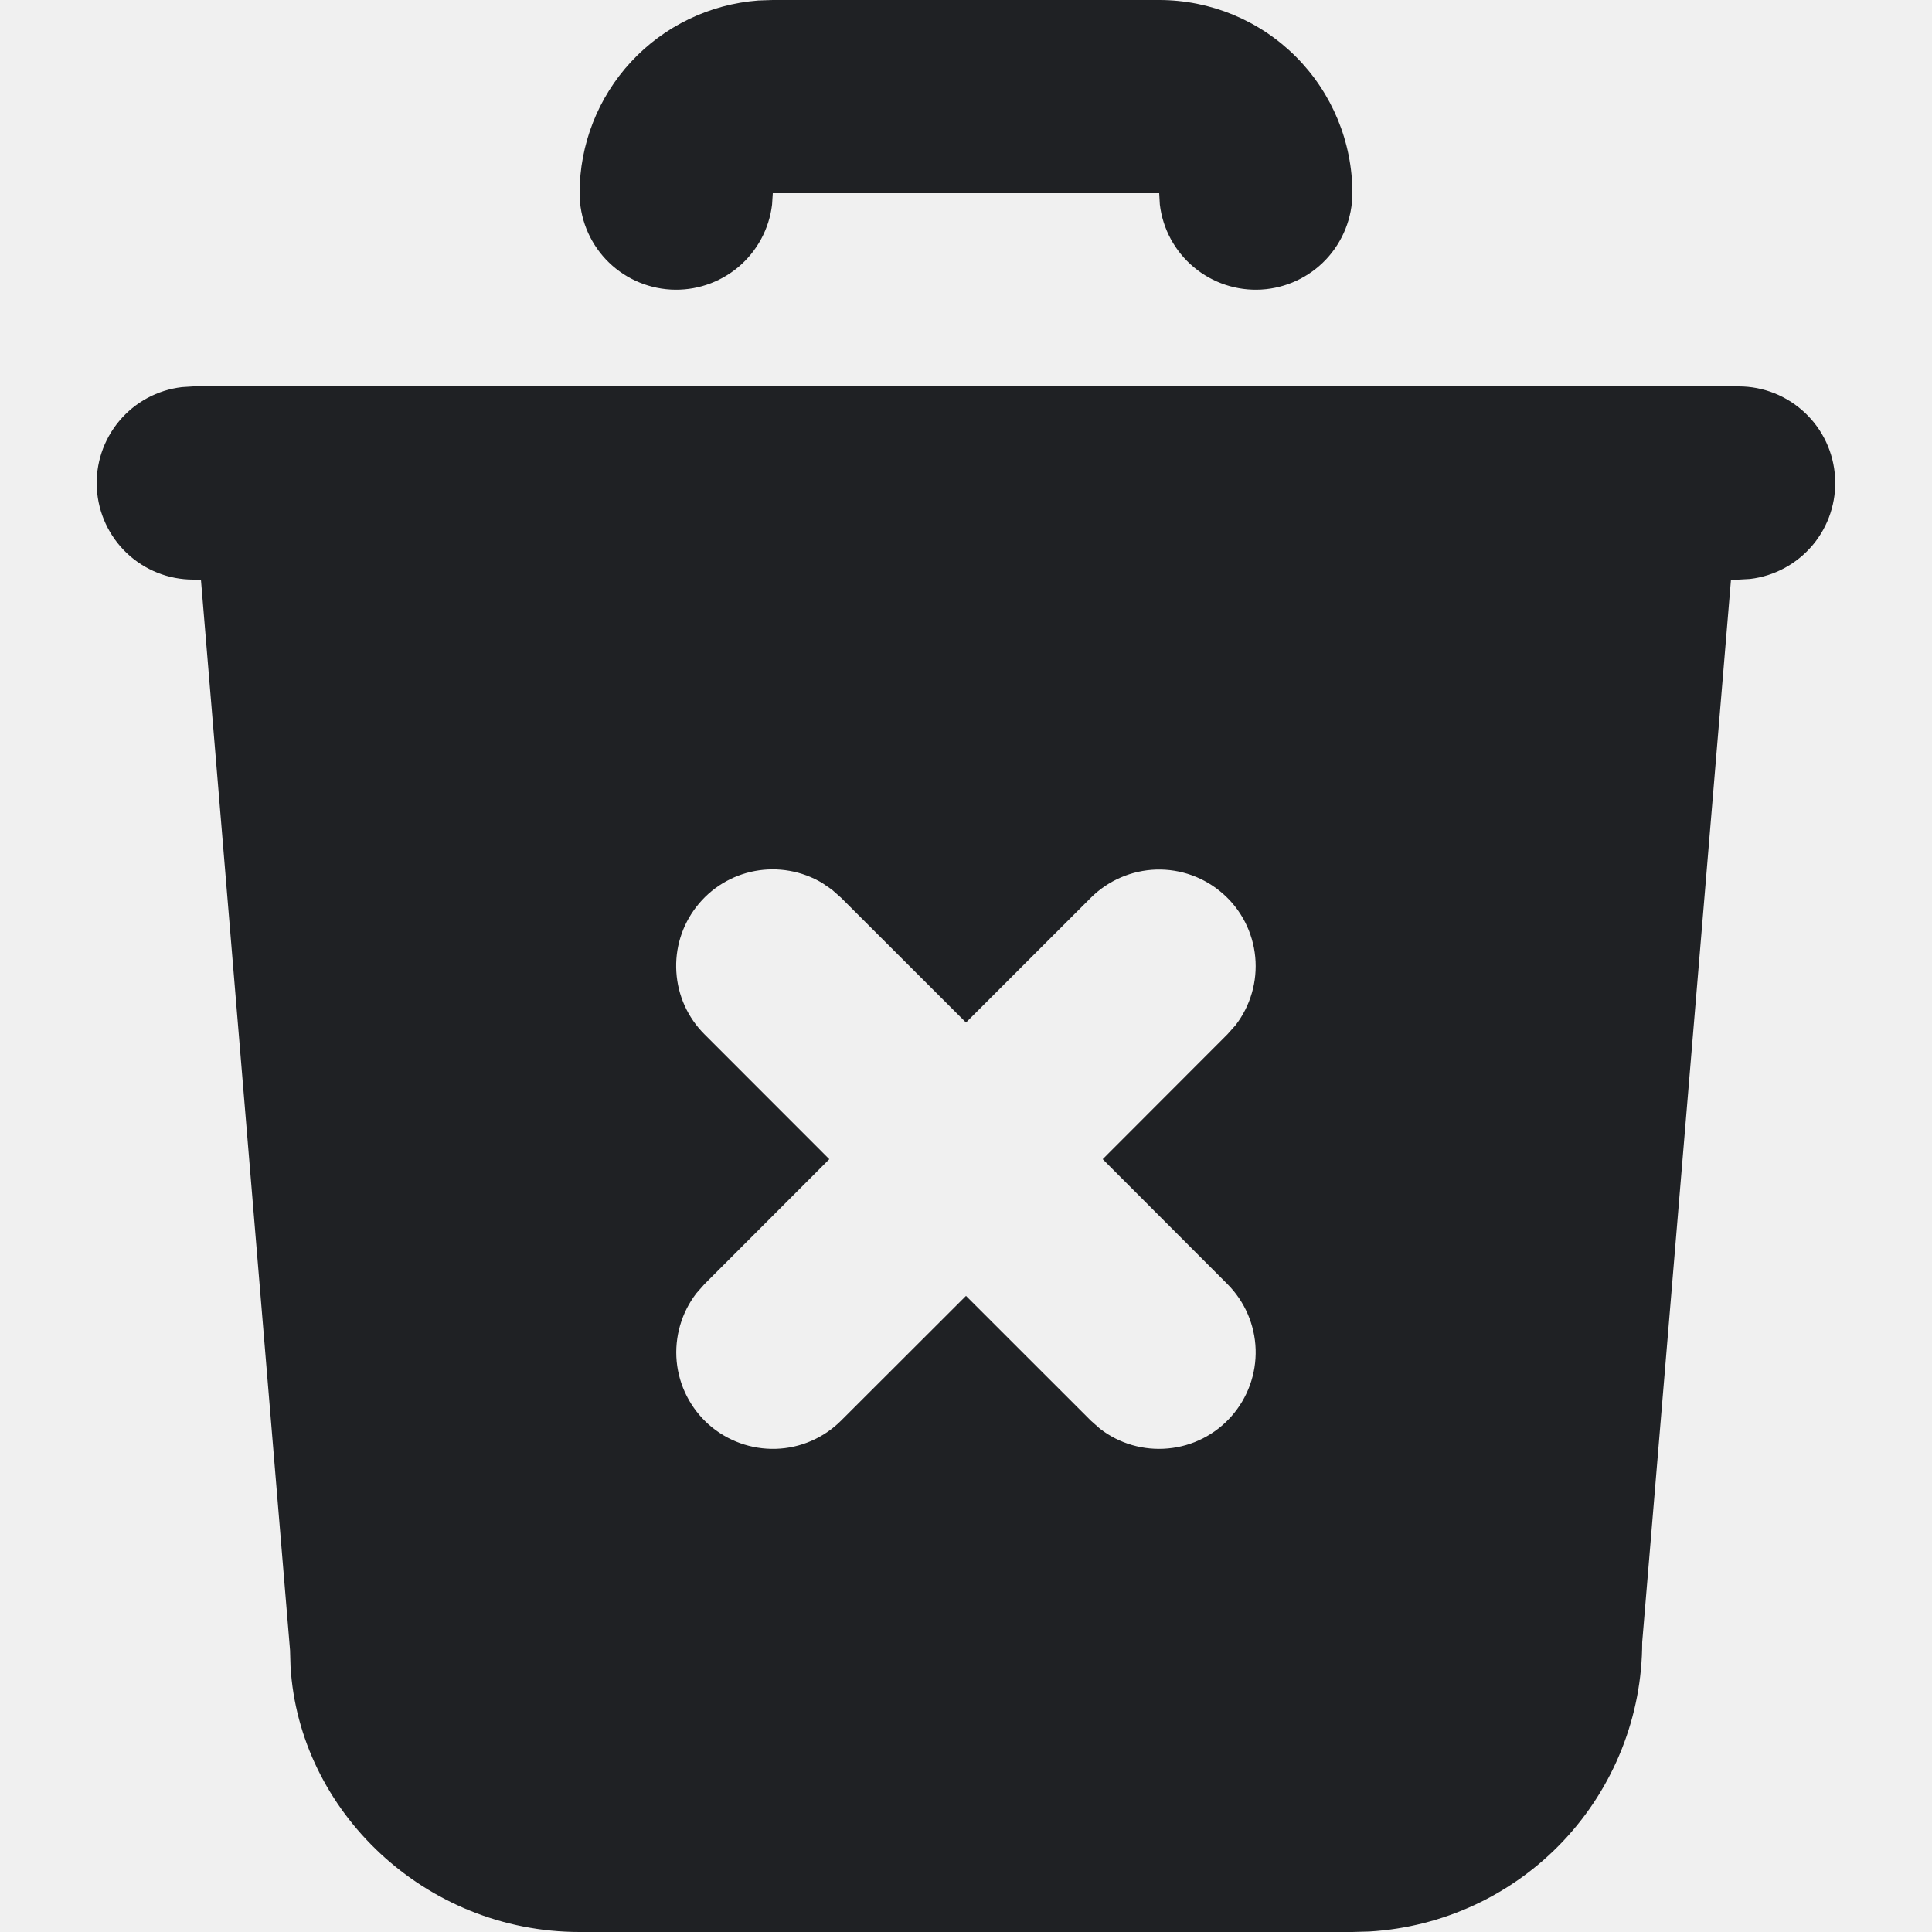
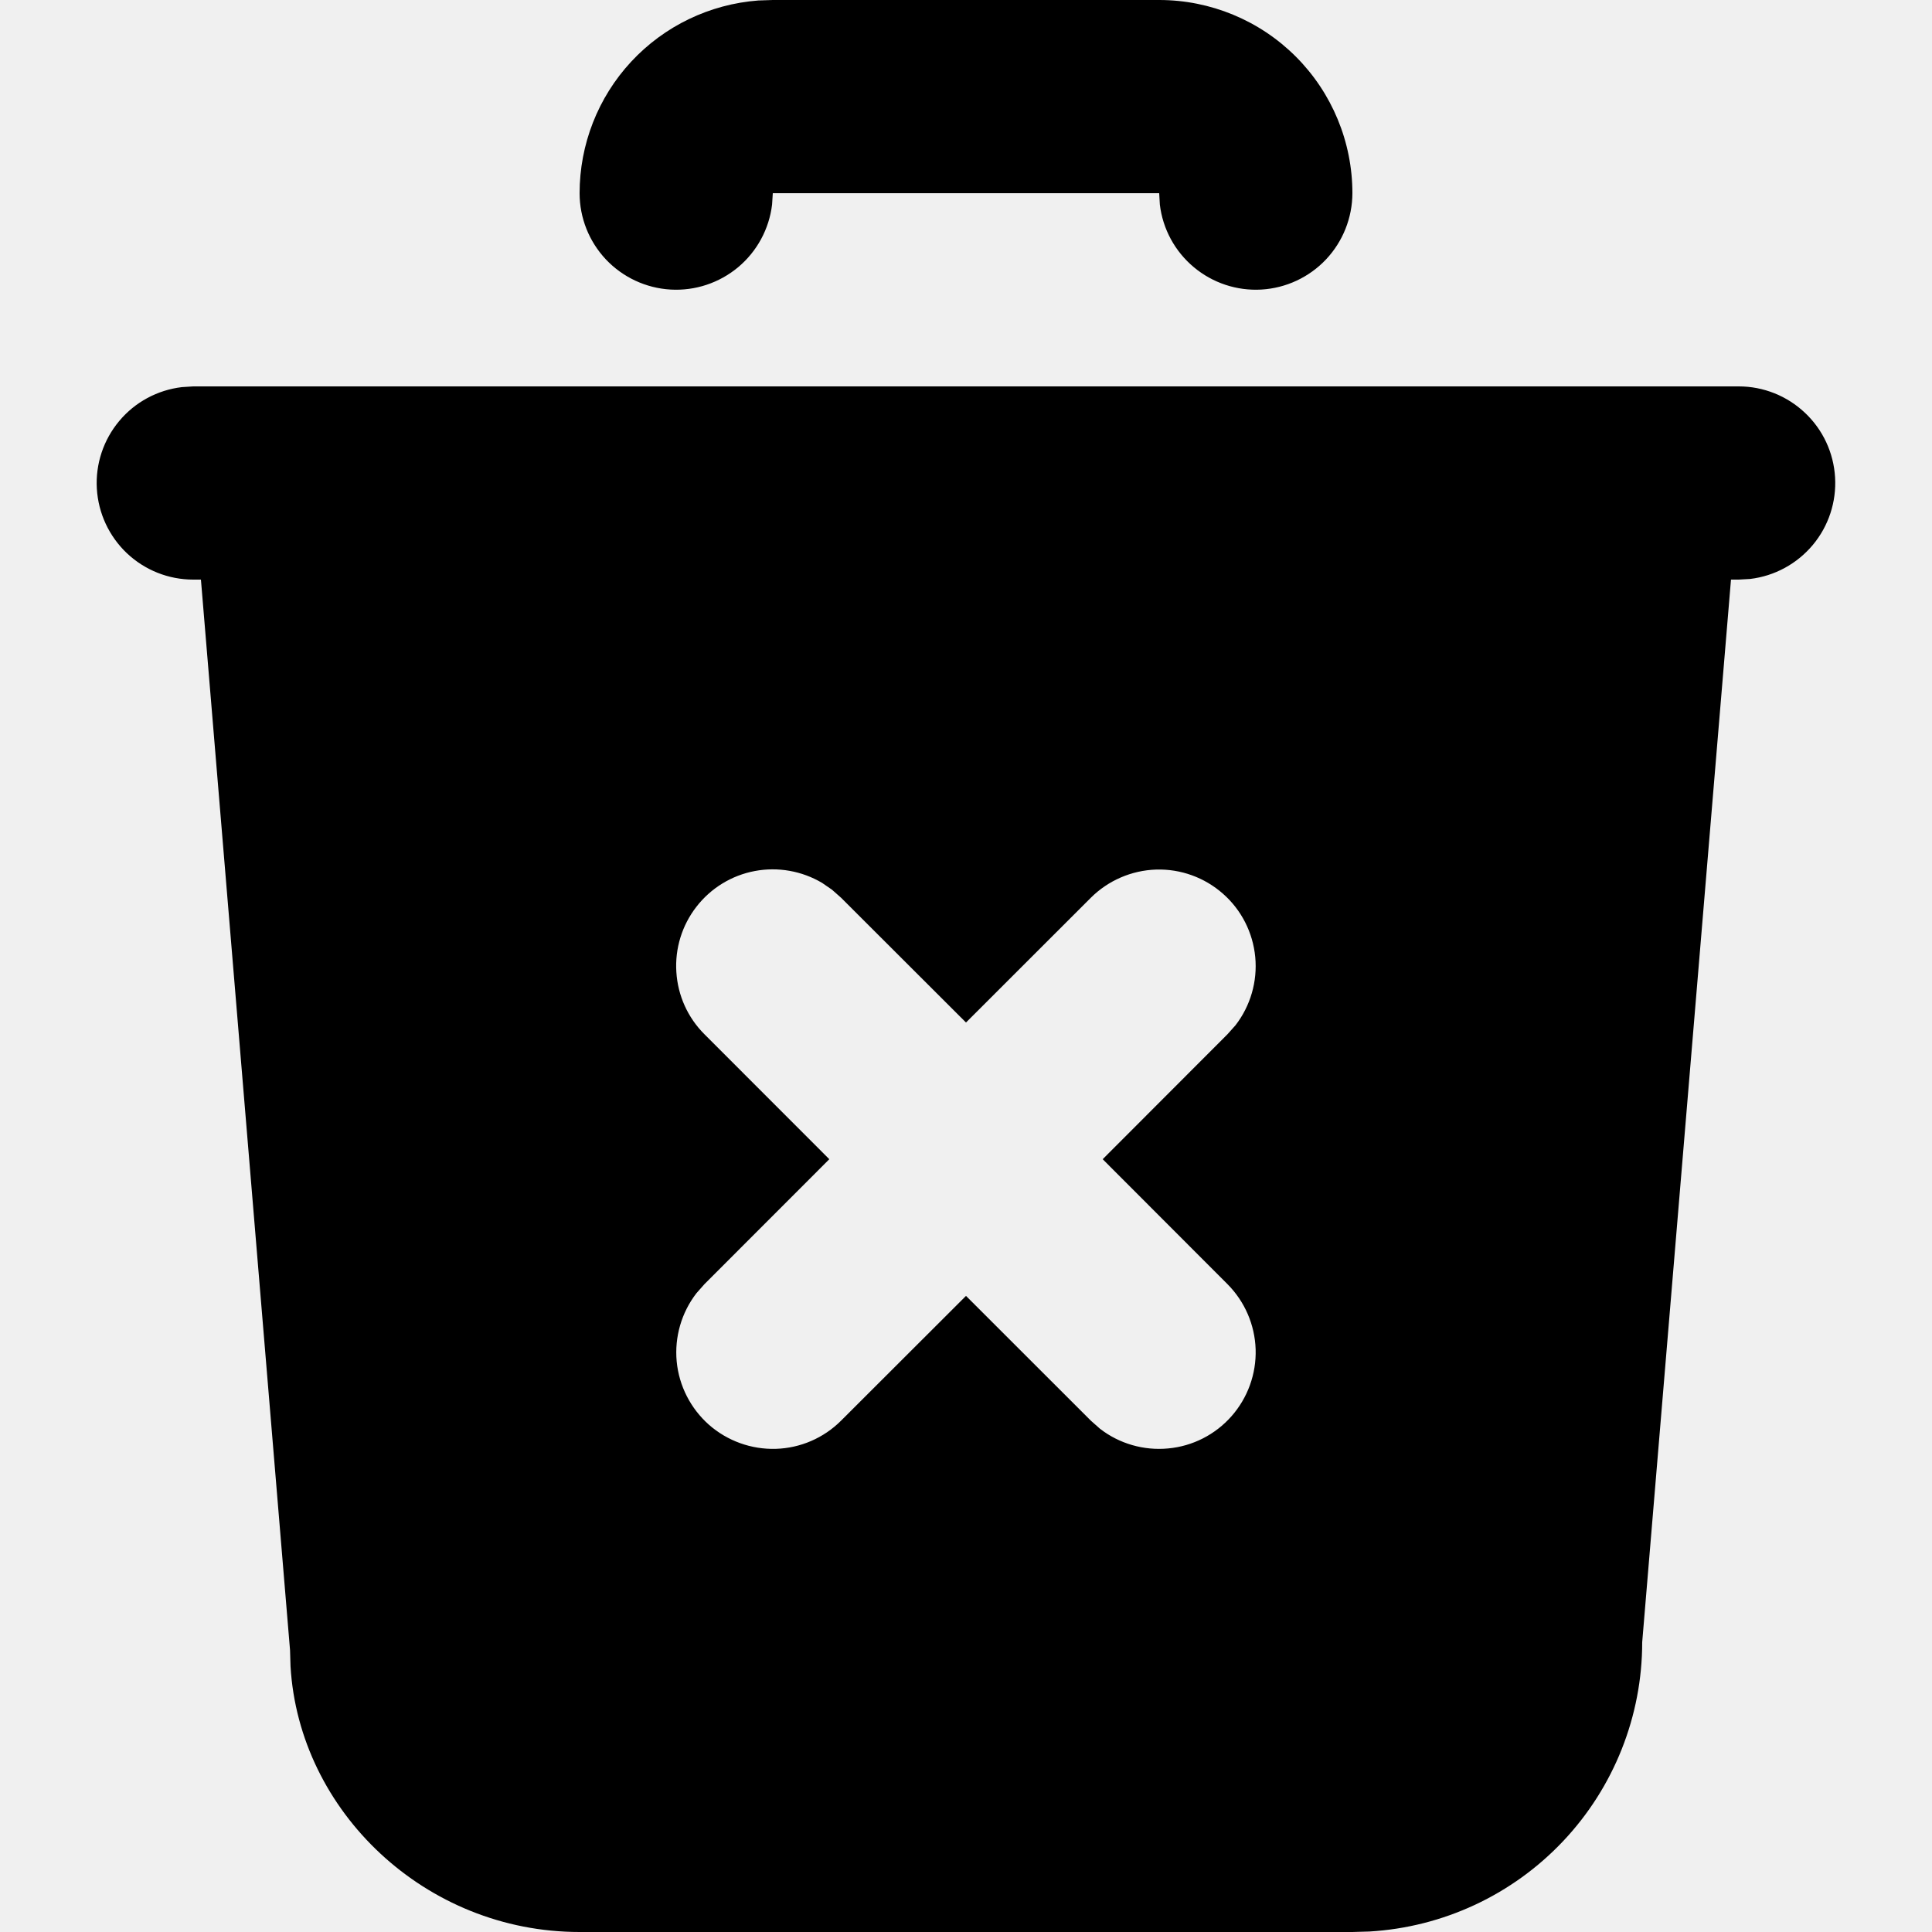
<svg xmlns="http://www.w3.org/2000/svg" width="24" height="24" viewBox="0 0 24 24" fill="none">
  <g clip-path="url(#clip0_94_3453)">
-     <path d="M21.6 4.8C21.906 4.8 22.2 4.918 22.422 5.128C22.645 5.338 22.778 5.624 22.796 5.93C22.814 6.235 22.715 6.536 22.519 6.77C22.322 7.005 22.044 7.156 21.74 7.192L21.6 7.2H21.503L20.4 20.4C20.4 21.318 20.049 22.202 19.419 22.87C18.789 23.538 17.928 23.94 17.011 23.994L16.8 24H7.2C5.282 24 3.715 22.501 3.609 20.7L3.603 20.5L2.496 7.2H2.4C2.094 7.2 1.8 7.083 1.577 6.873C1.355 6.663 1.221 6.376 1.203 6.07C1.185 5.765 1.285 5.464 1.481 5.23C1.677 4.995 1.956 4.845 2.259 4.809L2.4 4.8H21.6ZM10.213 10.968C9.962 10.819 9.664 10.766 9.377 10.82C9.089 10.874 8.831 11.032 8.652 11.263C8.472 11.494 8.383 11.783 8.402 12.075C8.42 12.367 8.544 12.642 8.751 12.848L10.302 14.4L8.751 15.952L8.652 16.064C8.465 16.306 8.378 16.609 8.406 16.912C8.435 17.216 8.579 17.497 8.807 17.699C9.036 17.9 9.333 18.007 9.638 17.998C9.942 17.989 10.232 17.864 10.448 17.648L12 16.098L13.551 17.648L13.664 17.748C13.905 17.935 14.209 18.022 14.512 17.993C14.816 17.965 15.097 17.821 15.298 17.593C15.5 17.364 15.607 17.067 15.598 16.762C15.588 16.457 15.463 16.168 15.248 15.952L13.698 14.4L15.248 12.848L15.348 12.736C15.534 12.495 15.622 12.191 15.593 11.888C15.564 11.584 15.421 11.303 15.192 11.102C14.963 10.9 14.667 10.793 14.362 10.802C14.057 10.812 13.767 10.937 13.551 11.152L12 12.702L10.448 11.152L10.335 11.052L10.213 10.968ZM14.4 0C15.036 0 15.647 0.253 16.097 0.703C16.547 1.153 16.8 1.764 16.8 2.4C16.799 2.706 16.682 3 16.472 3.223C16.262 3.445 15.975 3.579 15.67 3.597C15.365 3.615 15.064 3.515 14.83 3.319C14.595 3.123 14.444 2.844 14.408 2.541L14.4 2.4H9.6L9.591 2.541C9.555 2.844 9.404 3.123 9.17 3.319C8.935 3.515 8.635 3.615 8.329 3.597C8.024 3.579 7.737 3.445 7.527 3.223C7.317 3 7.2 2.706 7.2 2.4C7.2 1.795 7.428 1.211 7.84 0.767C8.252 0.323 8.816 0.052 9.42 0.006L9.6 0H14.4Z" fill="#1F2124" />
+     <path d="M21.6 4.8C21.906 4.8 22.2 4.918 22.422 5.128C22.645 5.338 22.778 5.624 22.796 5.93C22.814 6.235 22.715 6.536 22.519 6.77C22.322 7.005 22.044 7.156 21.74 7.192L21.6 7.2H21.503L20.4 20.4C20.4 21.318 20.049 22.202 19.419 22.87C18.789 23.538 17.928 23.94 17.011 23.994L16.8 24H7.2C5.282 24 3.715 22.501 3.609 20.7L3.603 20.5L2.496 7.2H2.4C2.094 7.2 1.8 7.083 1.577 6.873C1.355 6.663 1.221 6.376 1.203 6.07C1.185 5.765 1.285 5.464 1.481 5.23C1.677 4.995 1.956 4.845 2.259 4.809L2.4 4.8H21.6ZM10.213 10.968C9.962 10.819 9.664 10.766 9.377 10.82C9.089 10.874 8.831 11.032 8.652 11.263C8.472 11.494 8.383 11.783 8.402 12.075C8.42 12.367 8.544 12.642 8.751 12.848L10.302 14.4L8.751 15.952L8.652 16.064C8.465 16.306 8.378 16.609 8.406 16.912C8.435 17.216 8.579 17.497 8.807 17.699C9.036 17.9 9.333 18.007 9.638 17.998C9.942 17.989 10.232 17.864 10.448 17.648L12 16.098L13.551 17.648L13.664 17.748C13.905 17.935 14.209 18.022 14.512 17.993C14.816 17.965 15.097 17.821 15.298 17.593C15.5 17.364 15.607 17.067 15.598 16.762C15.588 16.457 15.463 16.168 15.248 15.952L13.698 14.4L15.248 12.848L15.348 12.736C15.534 12.495 15.622 12.191 15.593 11.888C15.564 11.584 15.421 11.303 15.192 11.102C14.963 10.9 14.667 10.793 14.362 10.802C14.057 10.812 13.767 10.937 13.551 11.152L12 12.702L10.448 11.152L10.335 11.052L10.213 10.968ZM14.4 0C15.036 0 15.647 0.253 16.097 0.703C16.547 1.153 16.8 1.764 16.8 2.4C16.799 2.706 16.682 3 16.472 3.223C16.262 3.445 15.975 3.579 15.67 3.597C15.365 3.615 15.064 3.515 14.83 3.319C14.595 3.123 14.444 2.844 14.408 2.541L14.4 2.4H9.6L9.591 2.541C9.555 2.844 9.404 3.123 9.17 3.319C8.935 3.515 8.635 3.615 8.329 3.597C8.024 3.579 7.737 3.445 7.527 3.223C7.317 3 7.2 2.706 7.2 2.4C7.2 1.795 7.428 1.211 7.84 0.767C8.252 0.323 8.816 0.052 9.42 0.006L9.6 0H14.4Z" fill="currentColor" />
  </g>
  <defs>
    <clipPath id="clip0_94_3453">
      <rect width="24" height="24" fill="white" />
    </clipPath>
  </defs>
</svg>
